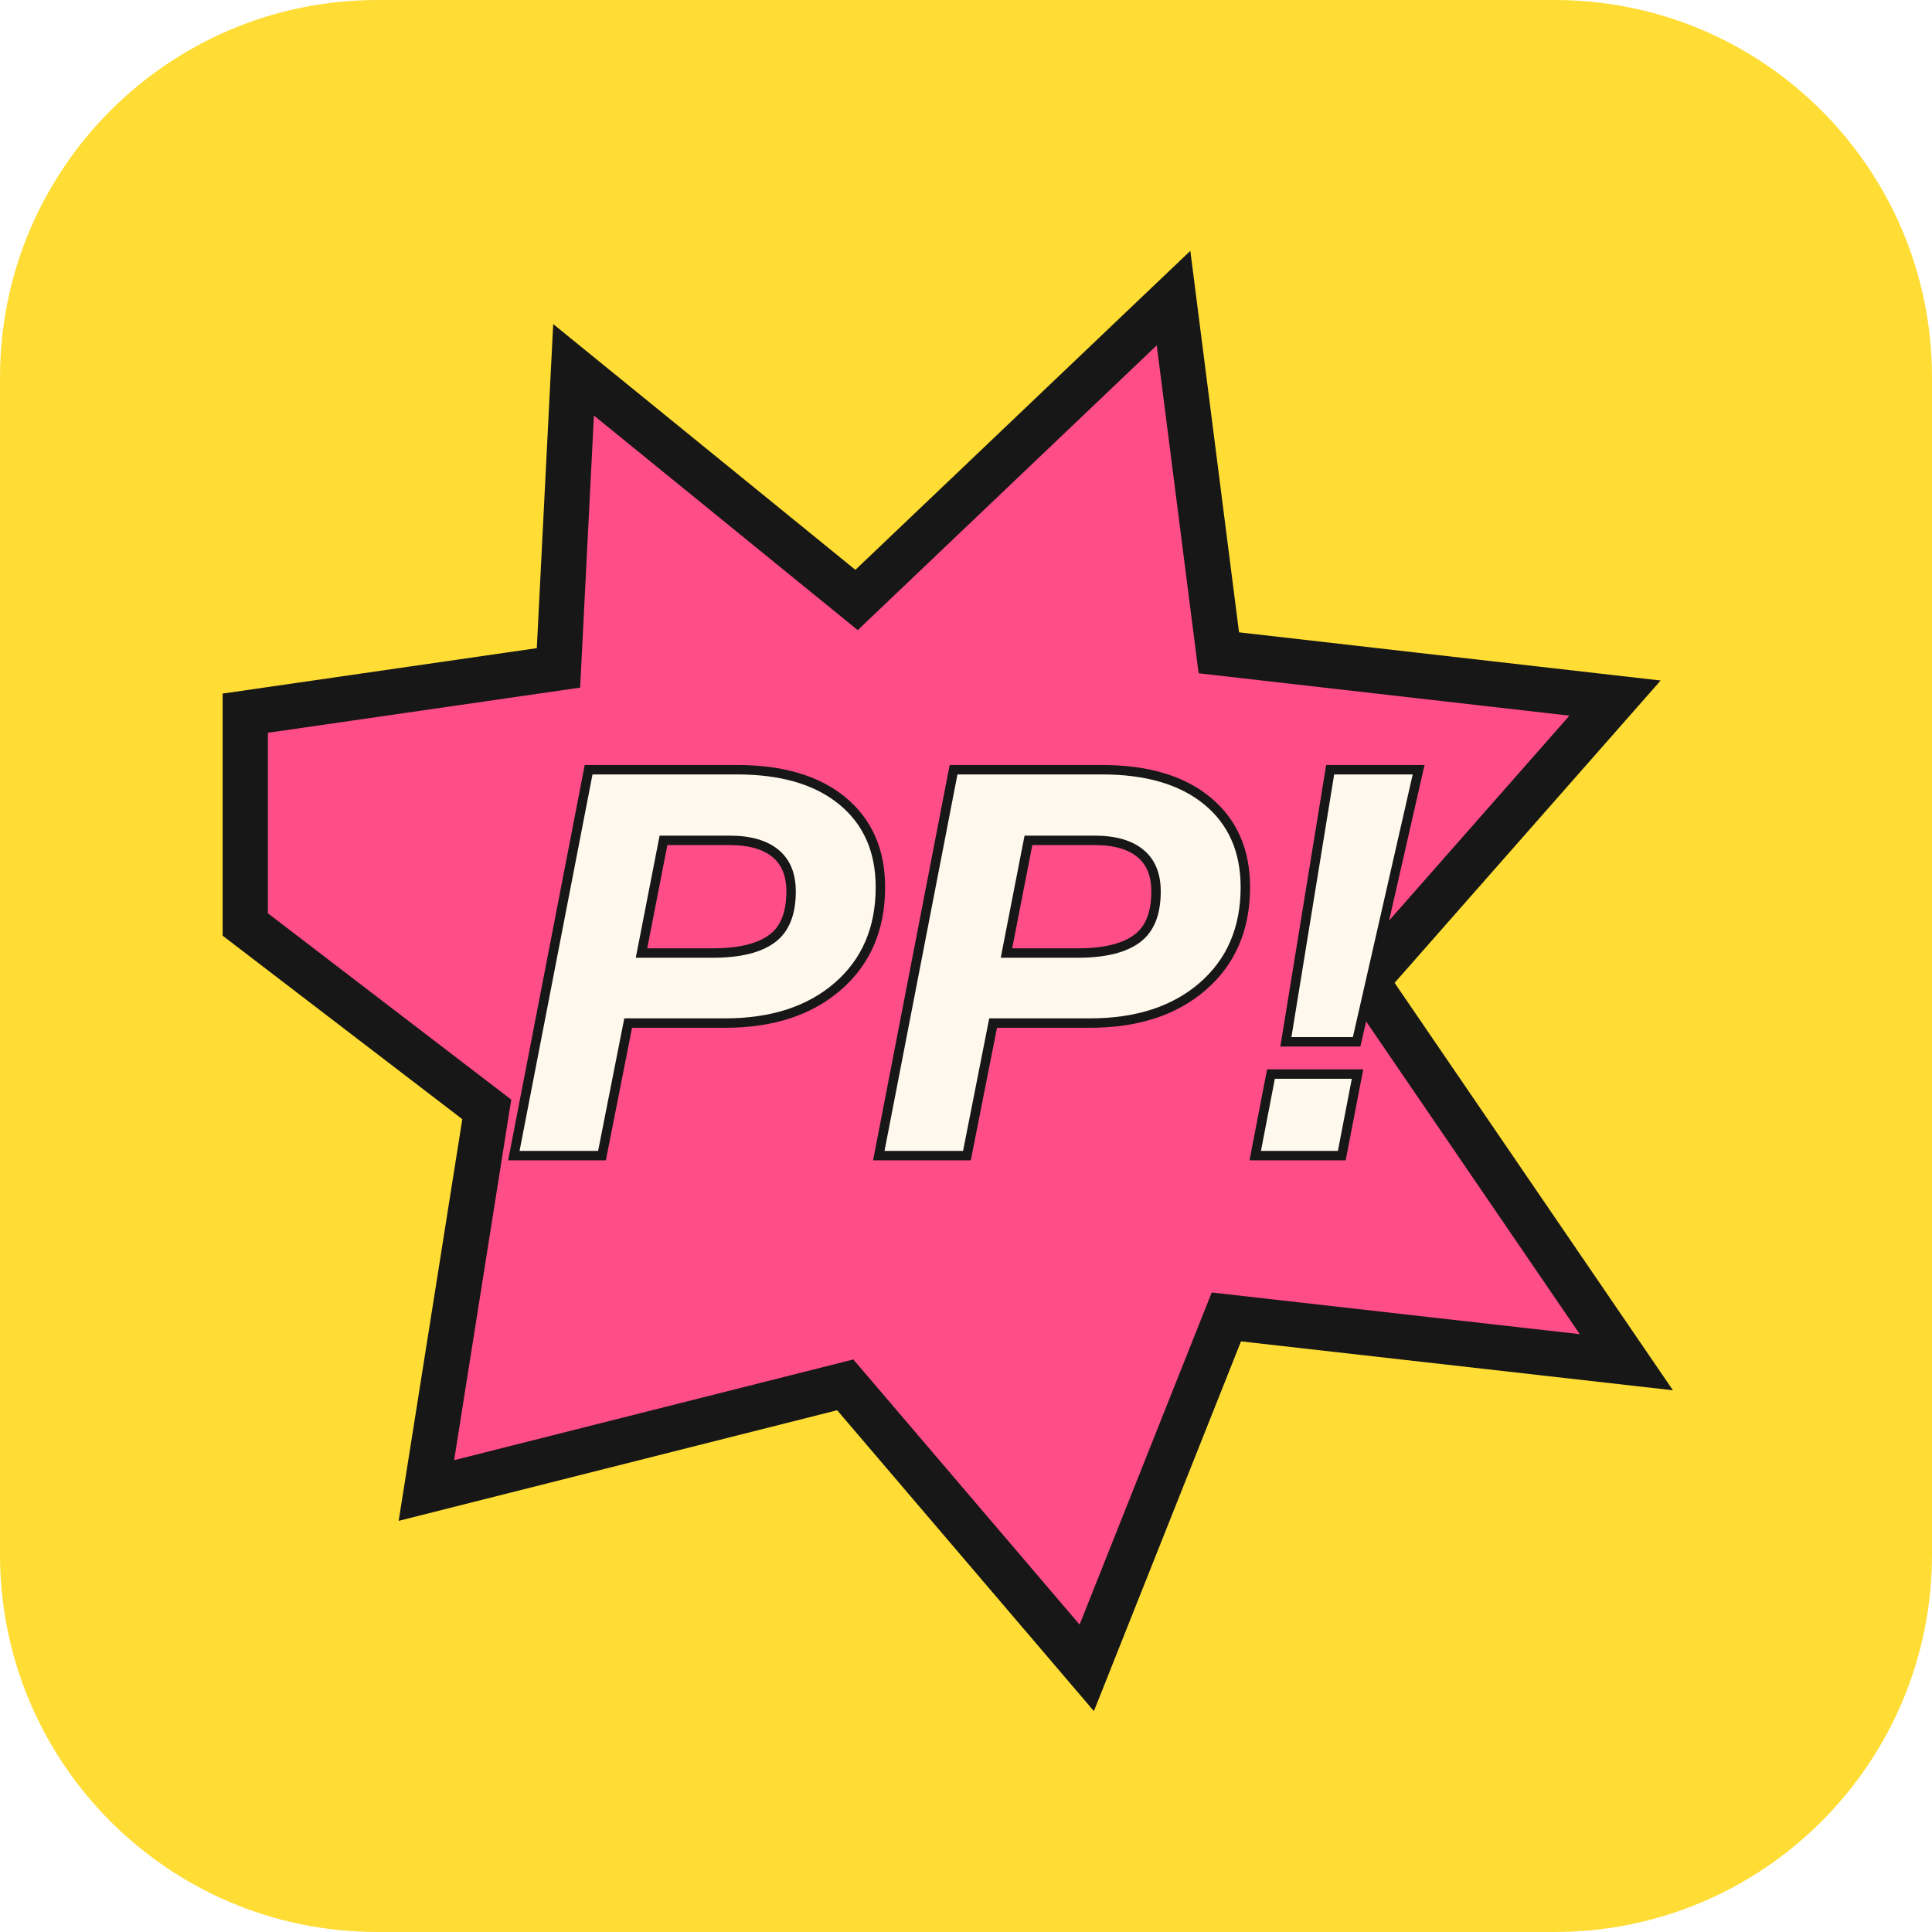
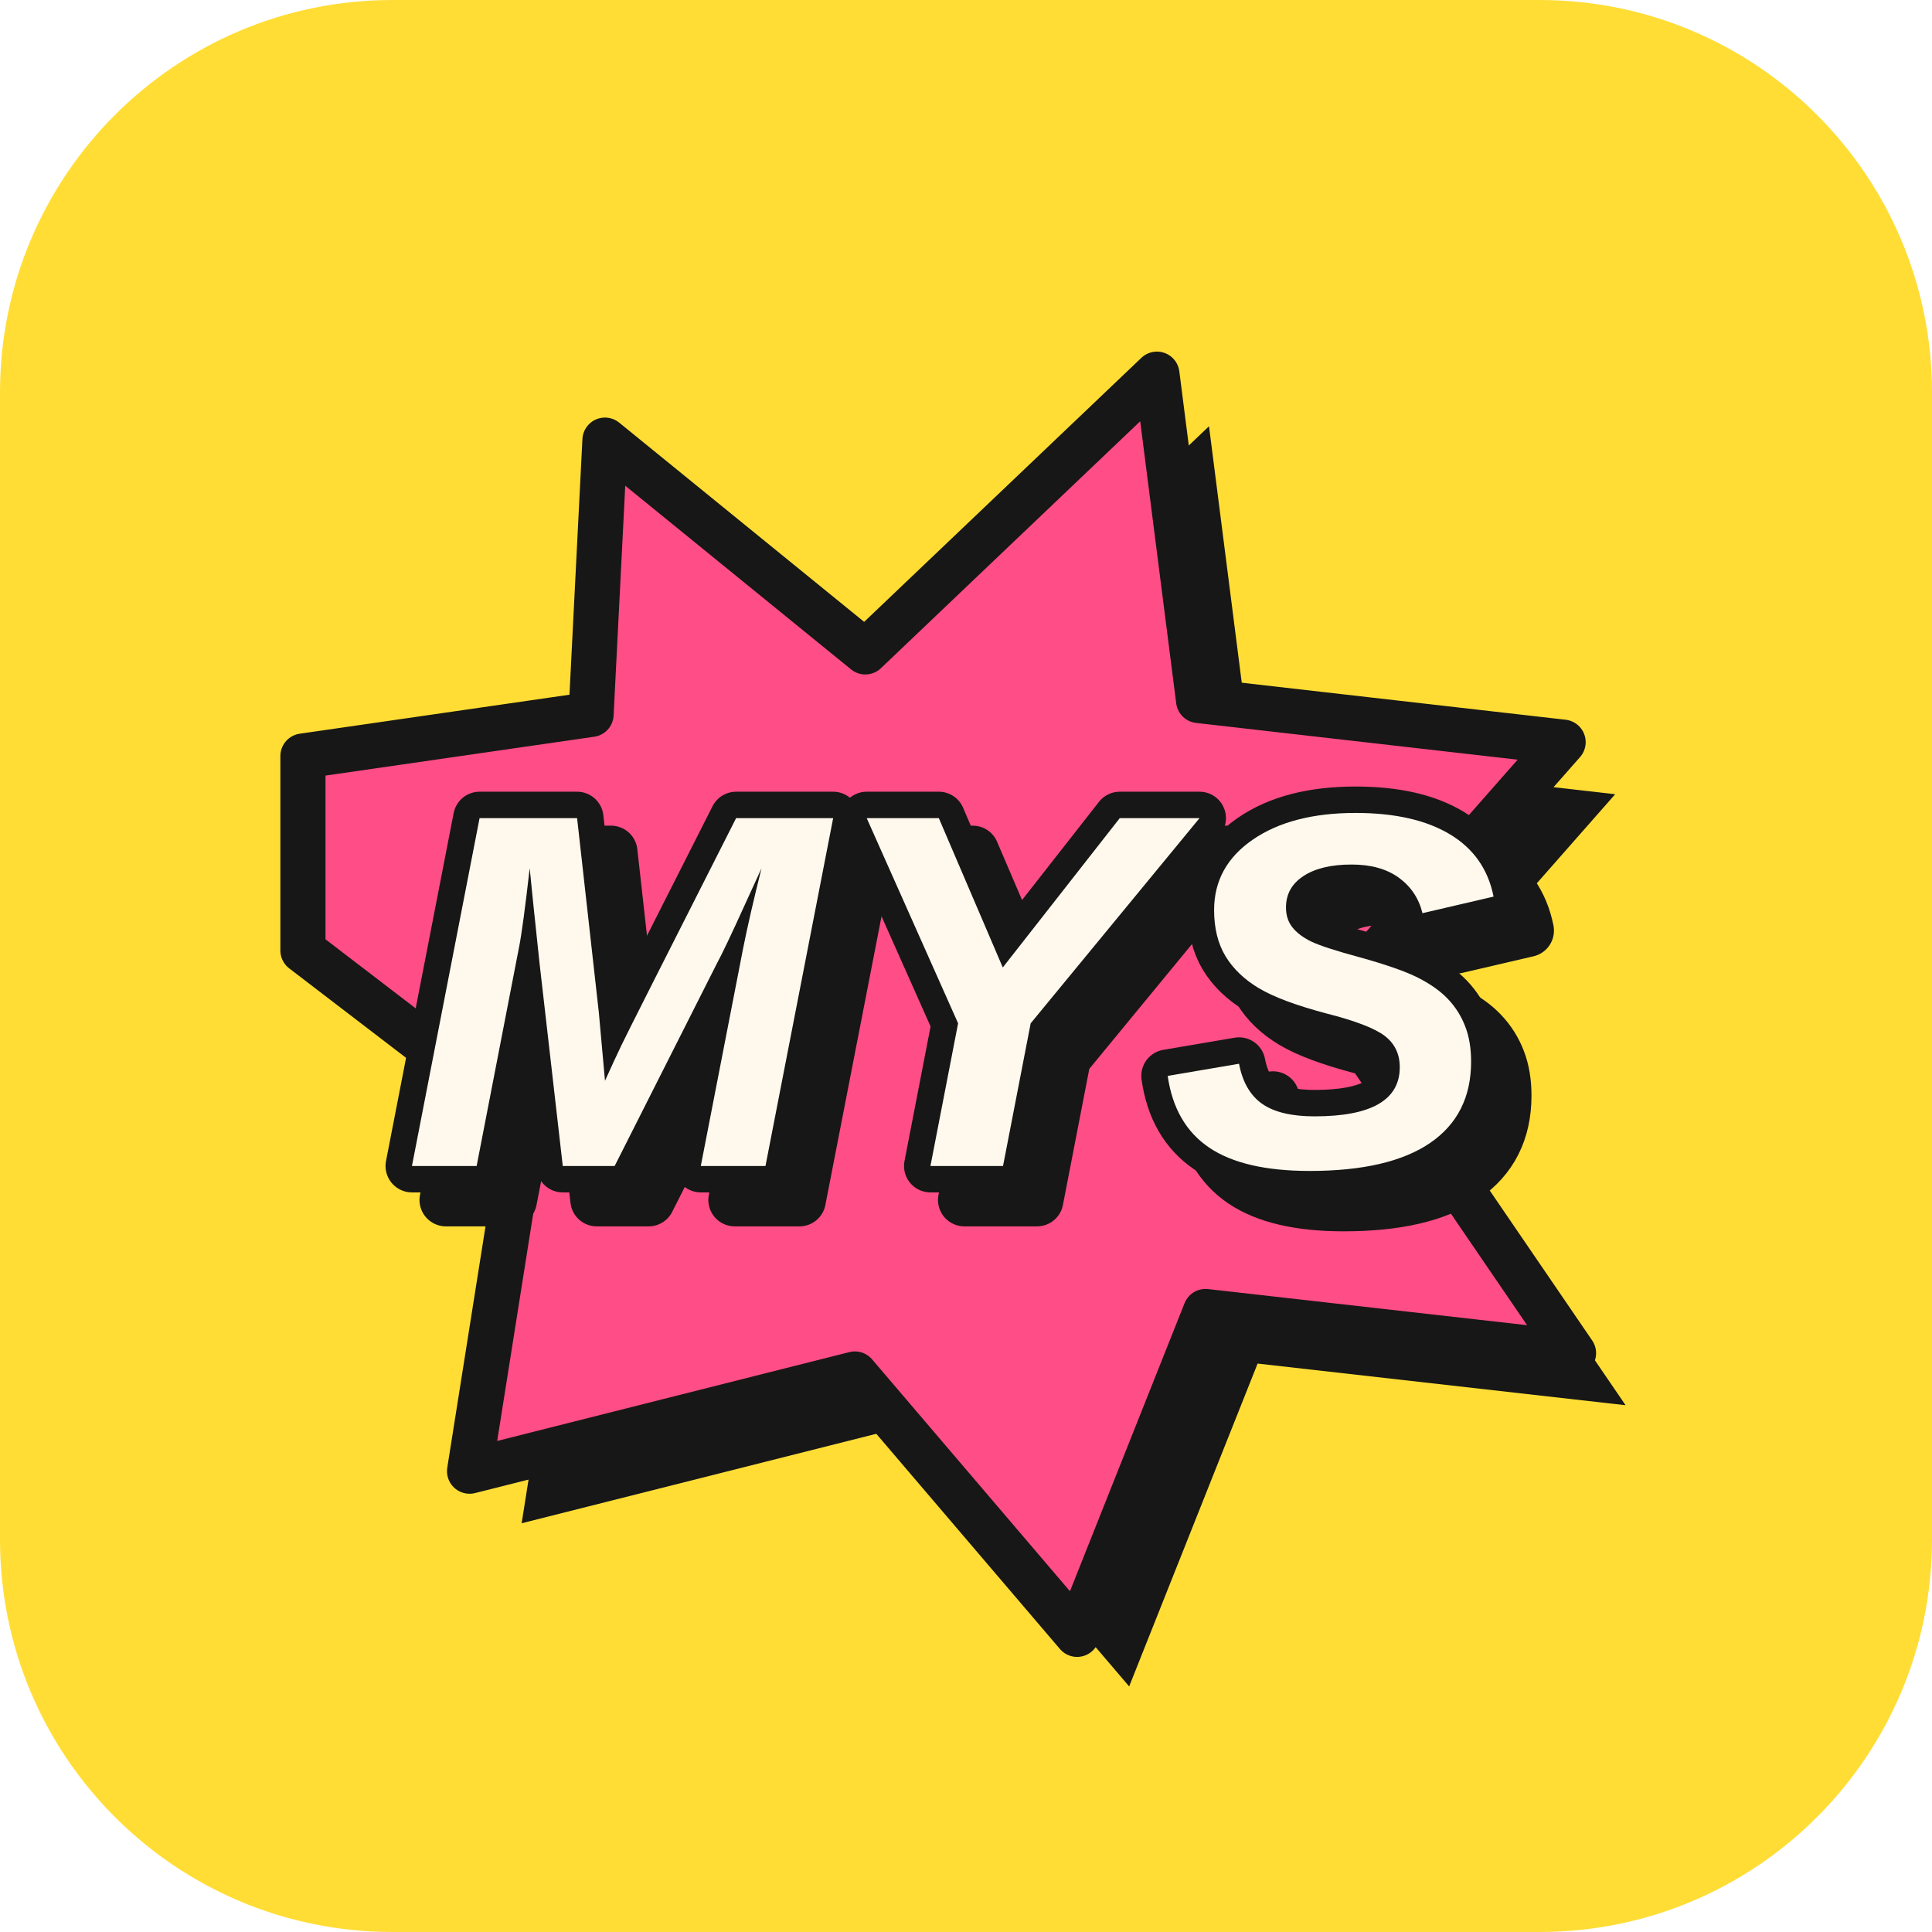
<svg xmlns="http://www.w3.org/2000/svg" viewBox="0 0 512 512">
-   <rect width="512" height="512" rx="100" fill="#ffdd35" />
-   <path d="m65 189 83-12 4-79 75 61 84-80 12 94 105 12-66 75 69 101-106-12-37 93-64-75-111 28 16-101-64-49Z" fill="#ff4d87" stroke="#171717" stroke-width="12" />
-   <text x="256" y="305" text-anchor="middle" font-size="145" font-family="Arial Black,Arial" font-weight="900" font-style="italic" fill="#fff9ed" stroke="#171717" stroke-width="5" paint-order="stroke fill">PP!</text>
+   <rect width="512" height="512" rx="104" fill="#ffdd35" />
+   <g transform="translate(256 262) scale(.92) translate(-256 -256)">
+     <path d="m65 189 83-12 4-79 75 61 84-80 12 94 105 12-66 75 69 101-106-12-37 93-64-75-111 28 16-101-64-49Z" fill="#171717" transform="translate(15 15)" />
+     <path d="m65 189 83-12 4-79 75 61 84-80 12 94 105 12-66 75 69 101-106-12-37 93-64-75-111 28 16-101-64-49Z" fill="#ff4d87" stroke="#171717" stroke-width="13" stroke-linejoin="round" />
+   </g>
+   <text x="261" y="318" text-anchor="middle" font-size="134" font-family="Arial Black, Arial, sans-serif" font-weight="900" font-style="italic" fill="#171717" stroke="#171717" stroke-width="14" stroke-linejoin="round">MYS</text>
+   <text x="252" y="309" text-anchor="middle" font-size="134" font-family="Arial Black, Arial, sans-serif" font-weight="900" font-style="italic" fill="#fff9ed" stroke="#171717" stroke-width="14" stroke-linejoin="round" paint-order="stroke fill">MYS</text>
</svg>
